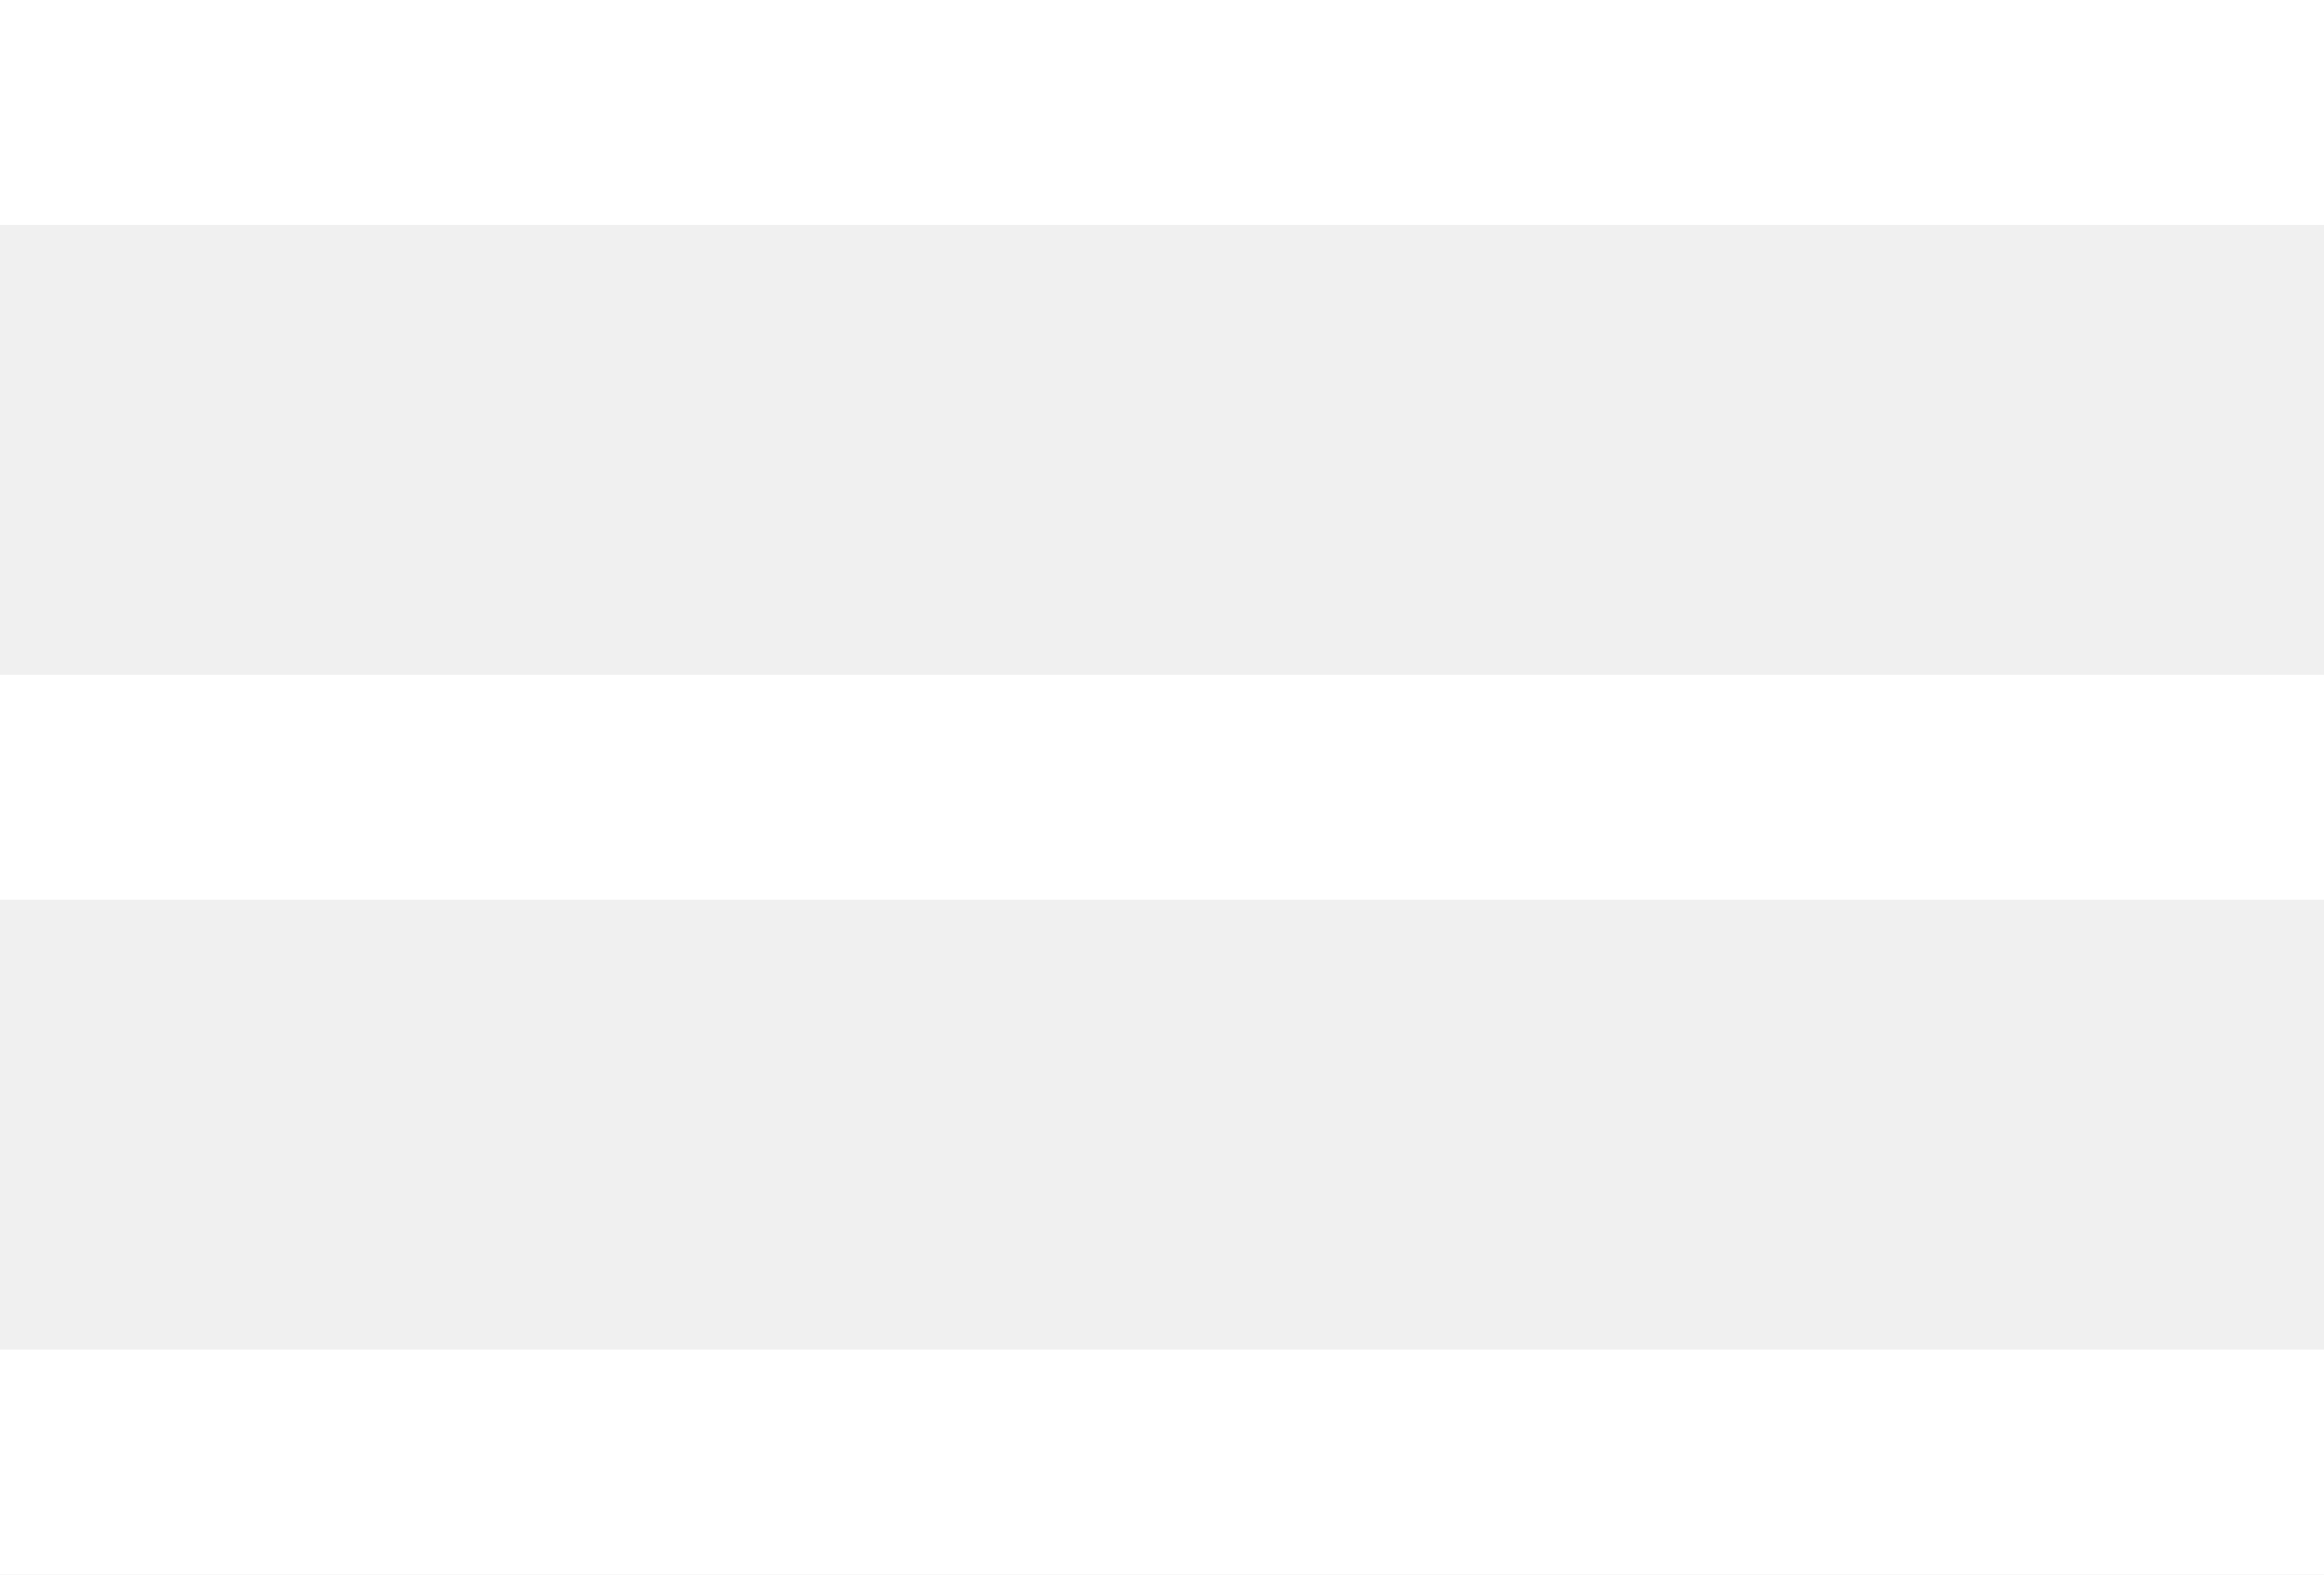
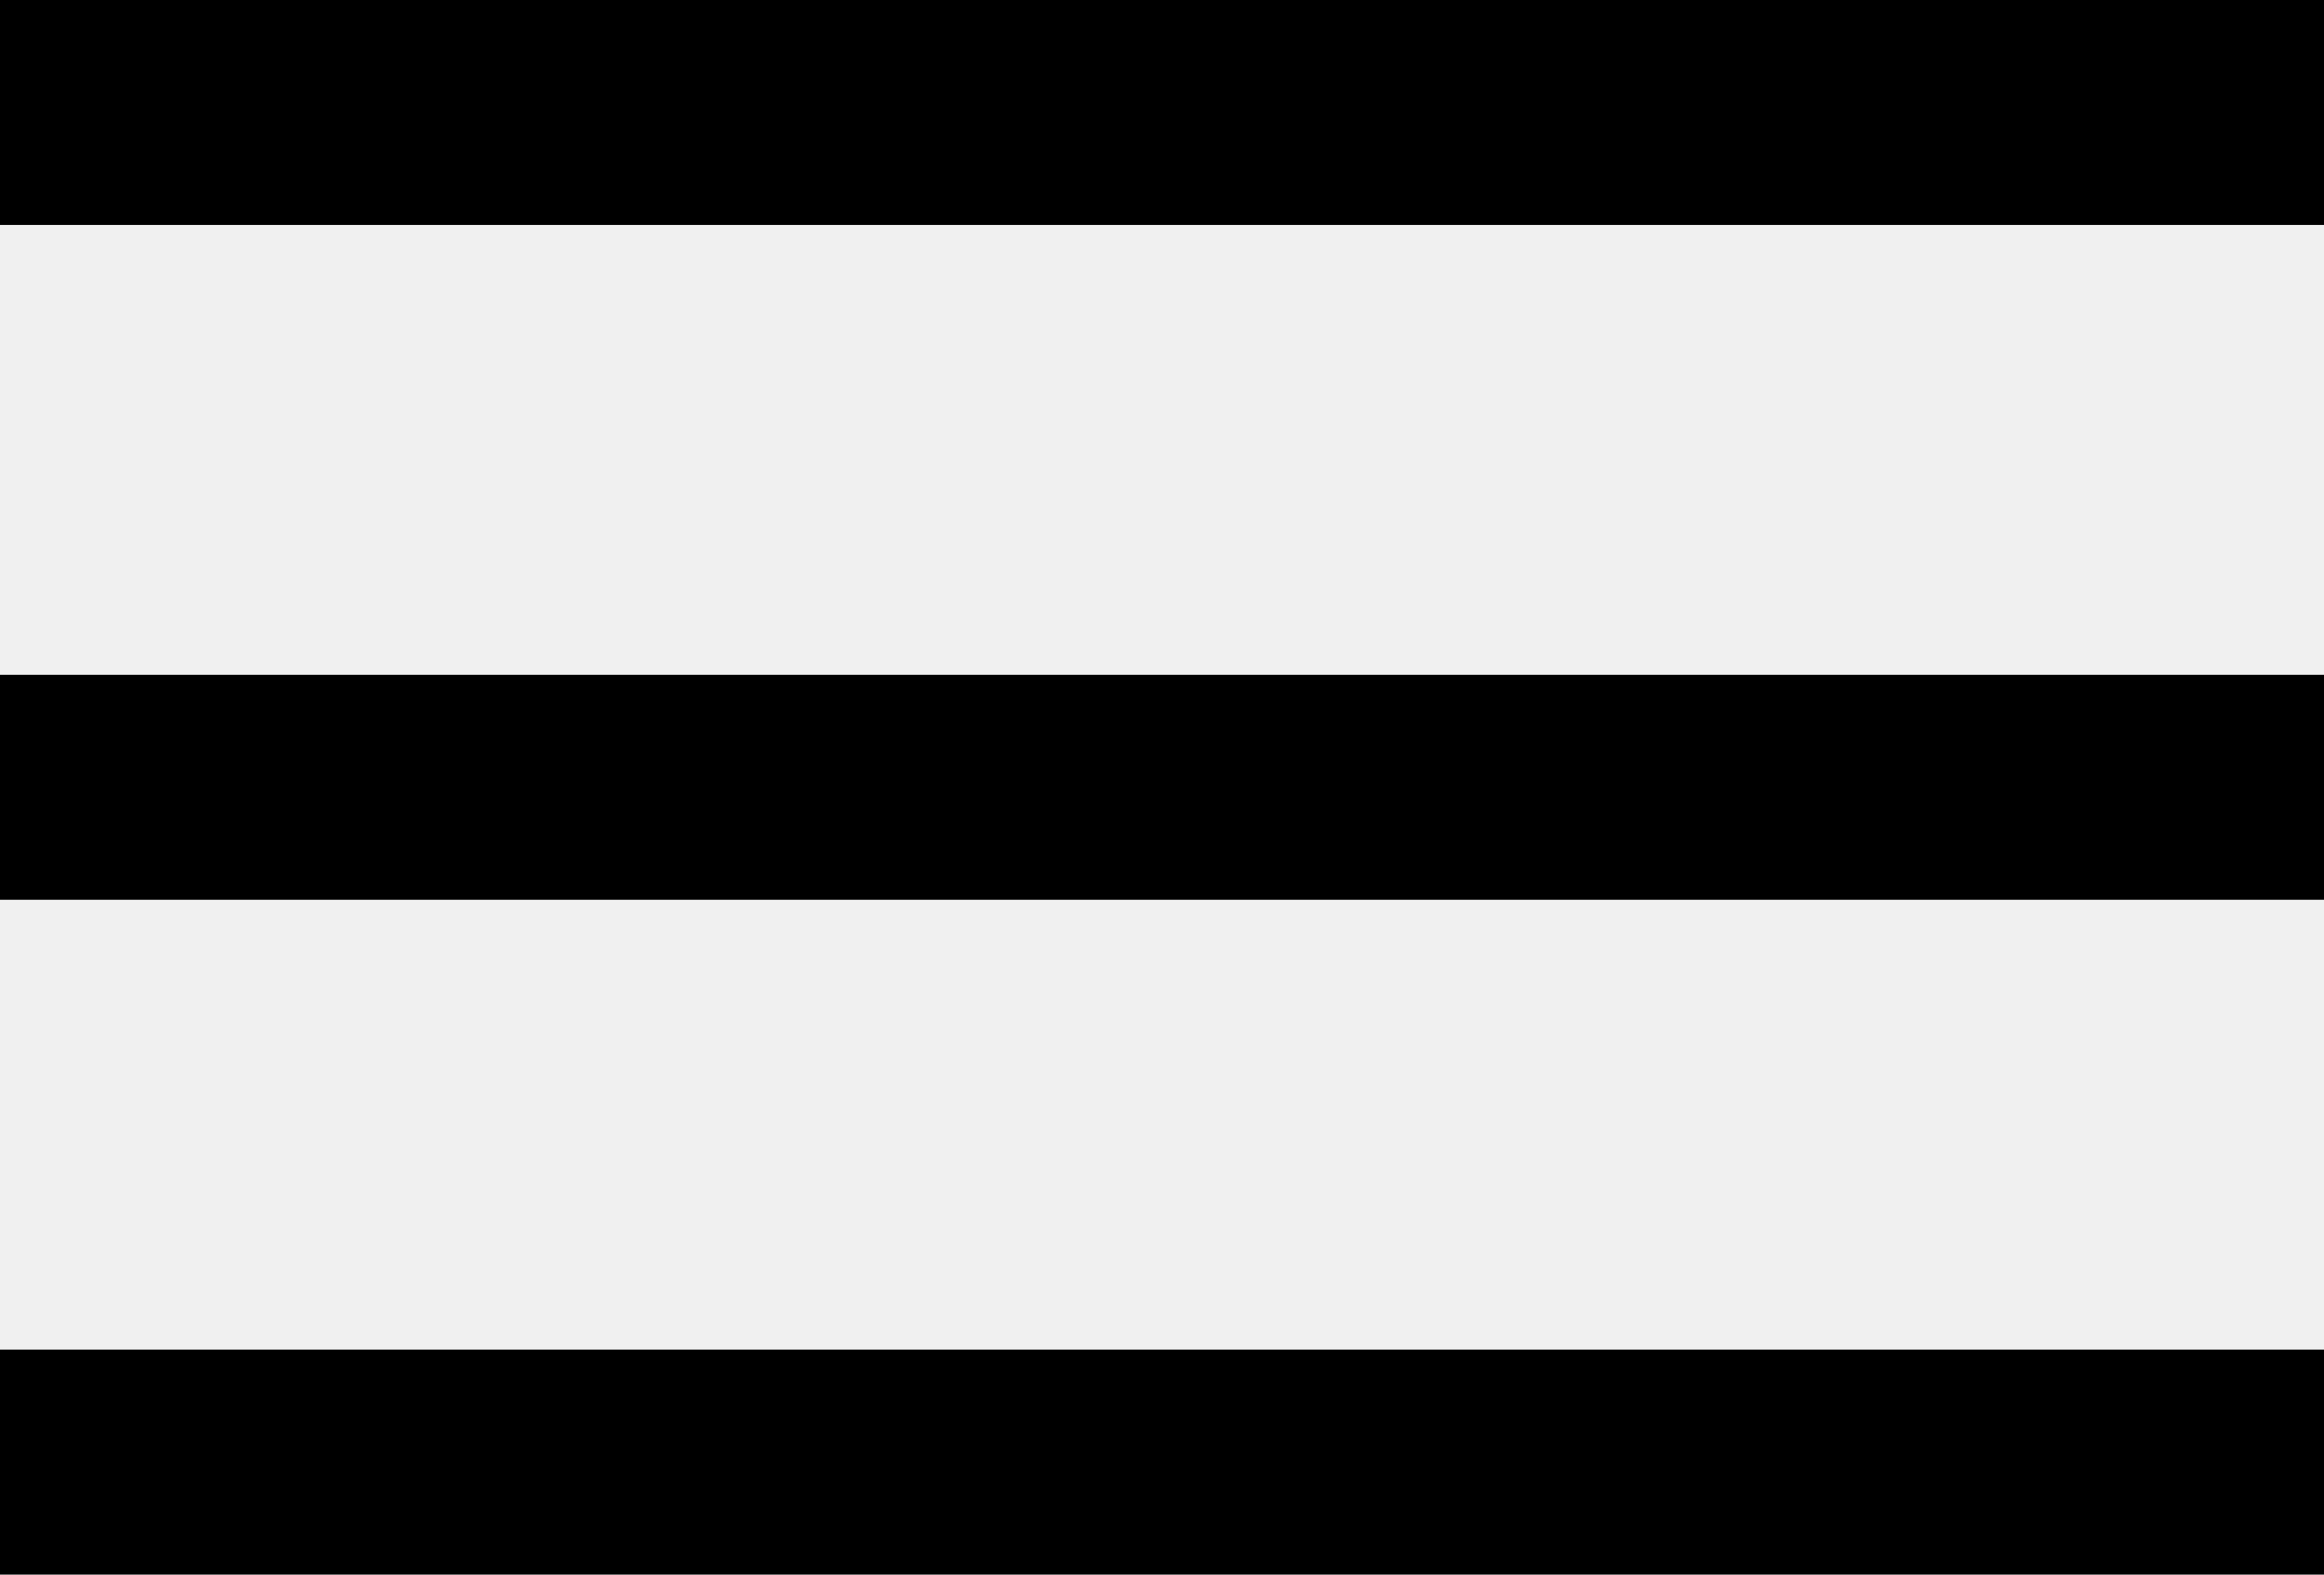
<svg xmlns="http://www.w3.org/2000/svg" viewBox="0 0 31 21">
-   <rect width="31" height="3" fill="#fff" />
-   <rect width="31" height="3" y="9" fill="#fff" />
-   <rect width="31" height="3" y="18" fill="#fff" />
+   <rect width="31" height="3" fill="currentColor" />
+   <rect width="31" height="3" y="9" fill="currentColor" />
+   <rect width="31" height="3" y="18" fill="currentColor" />
</svg>
